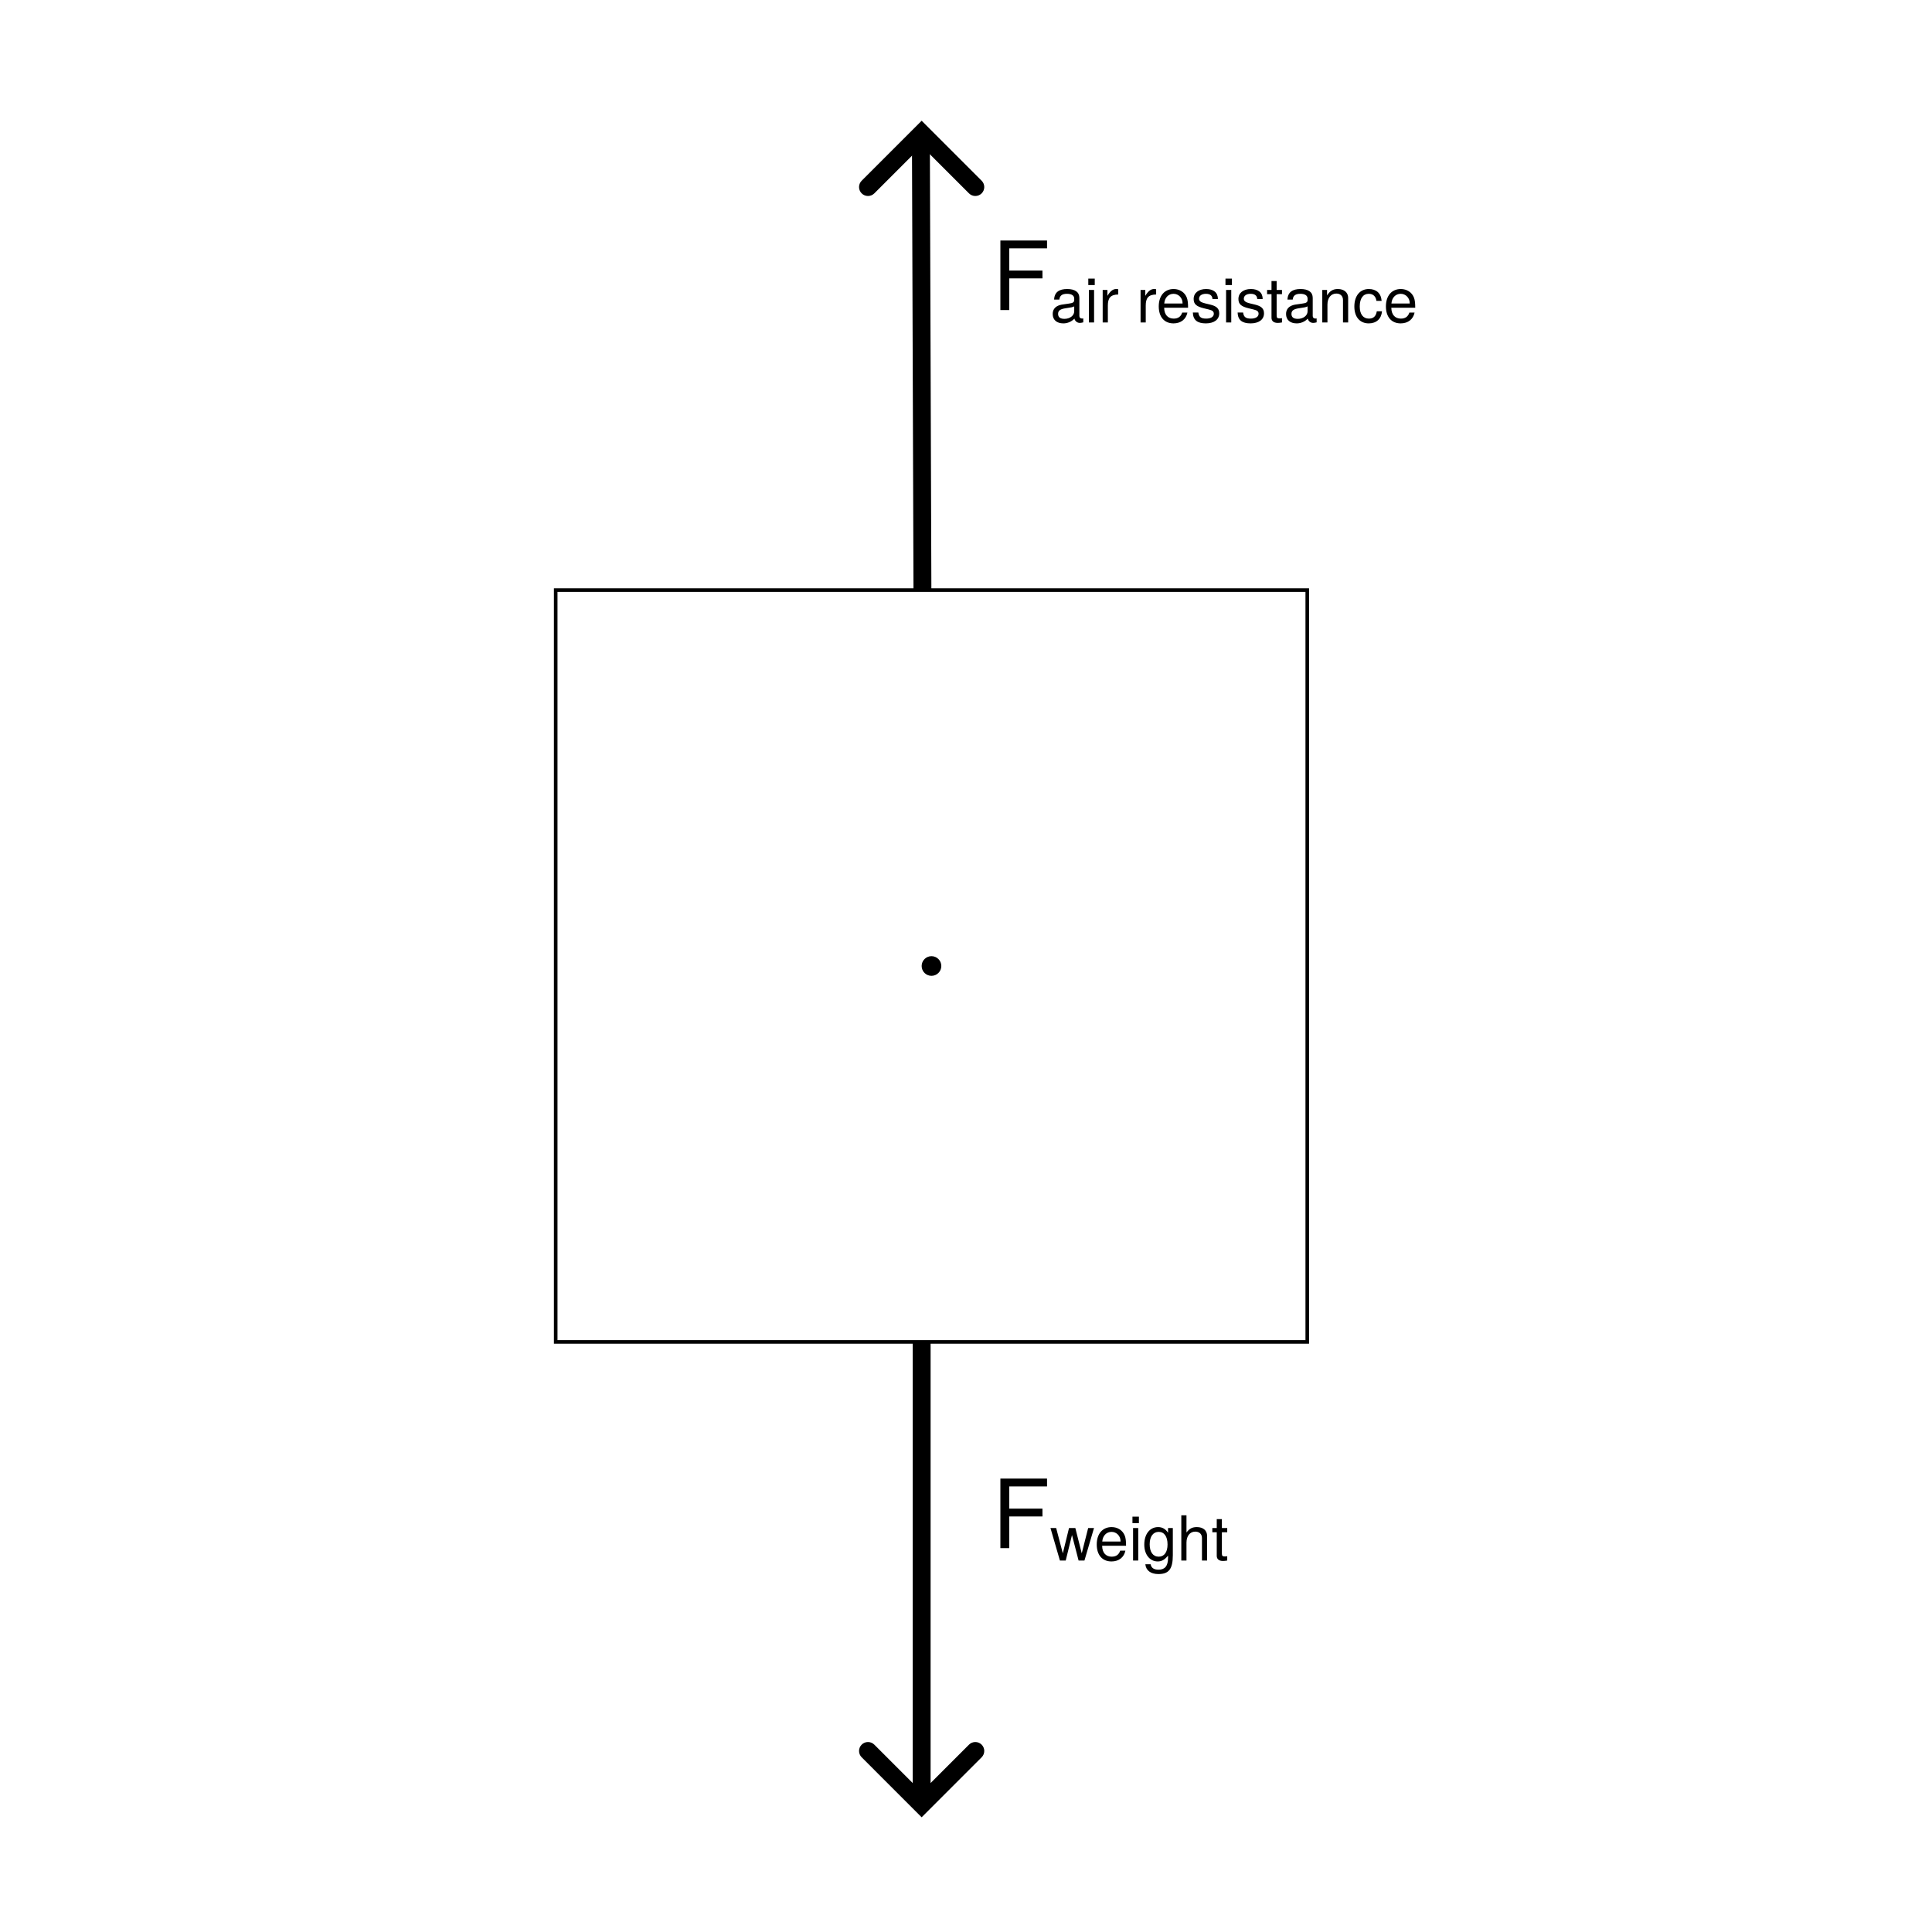
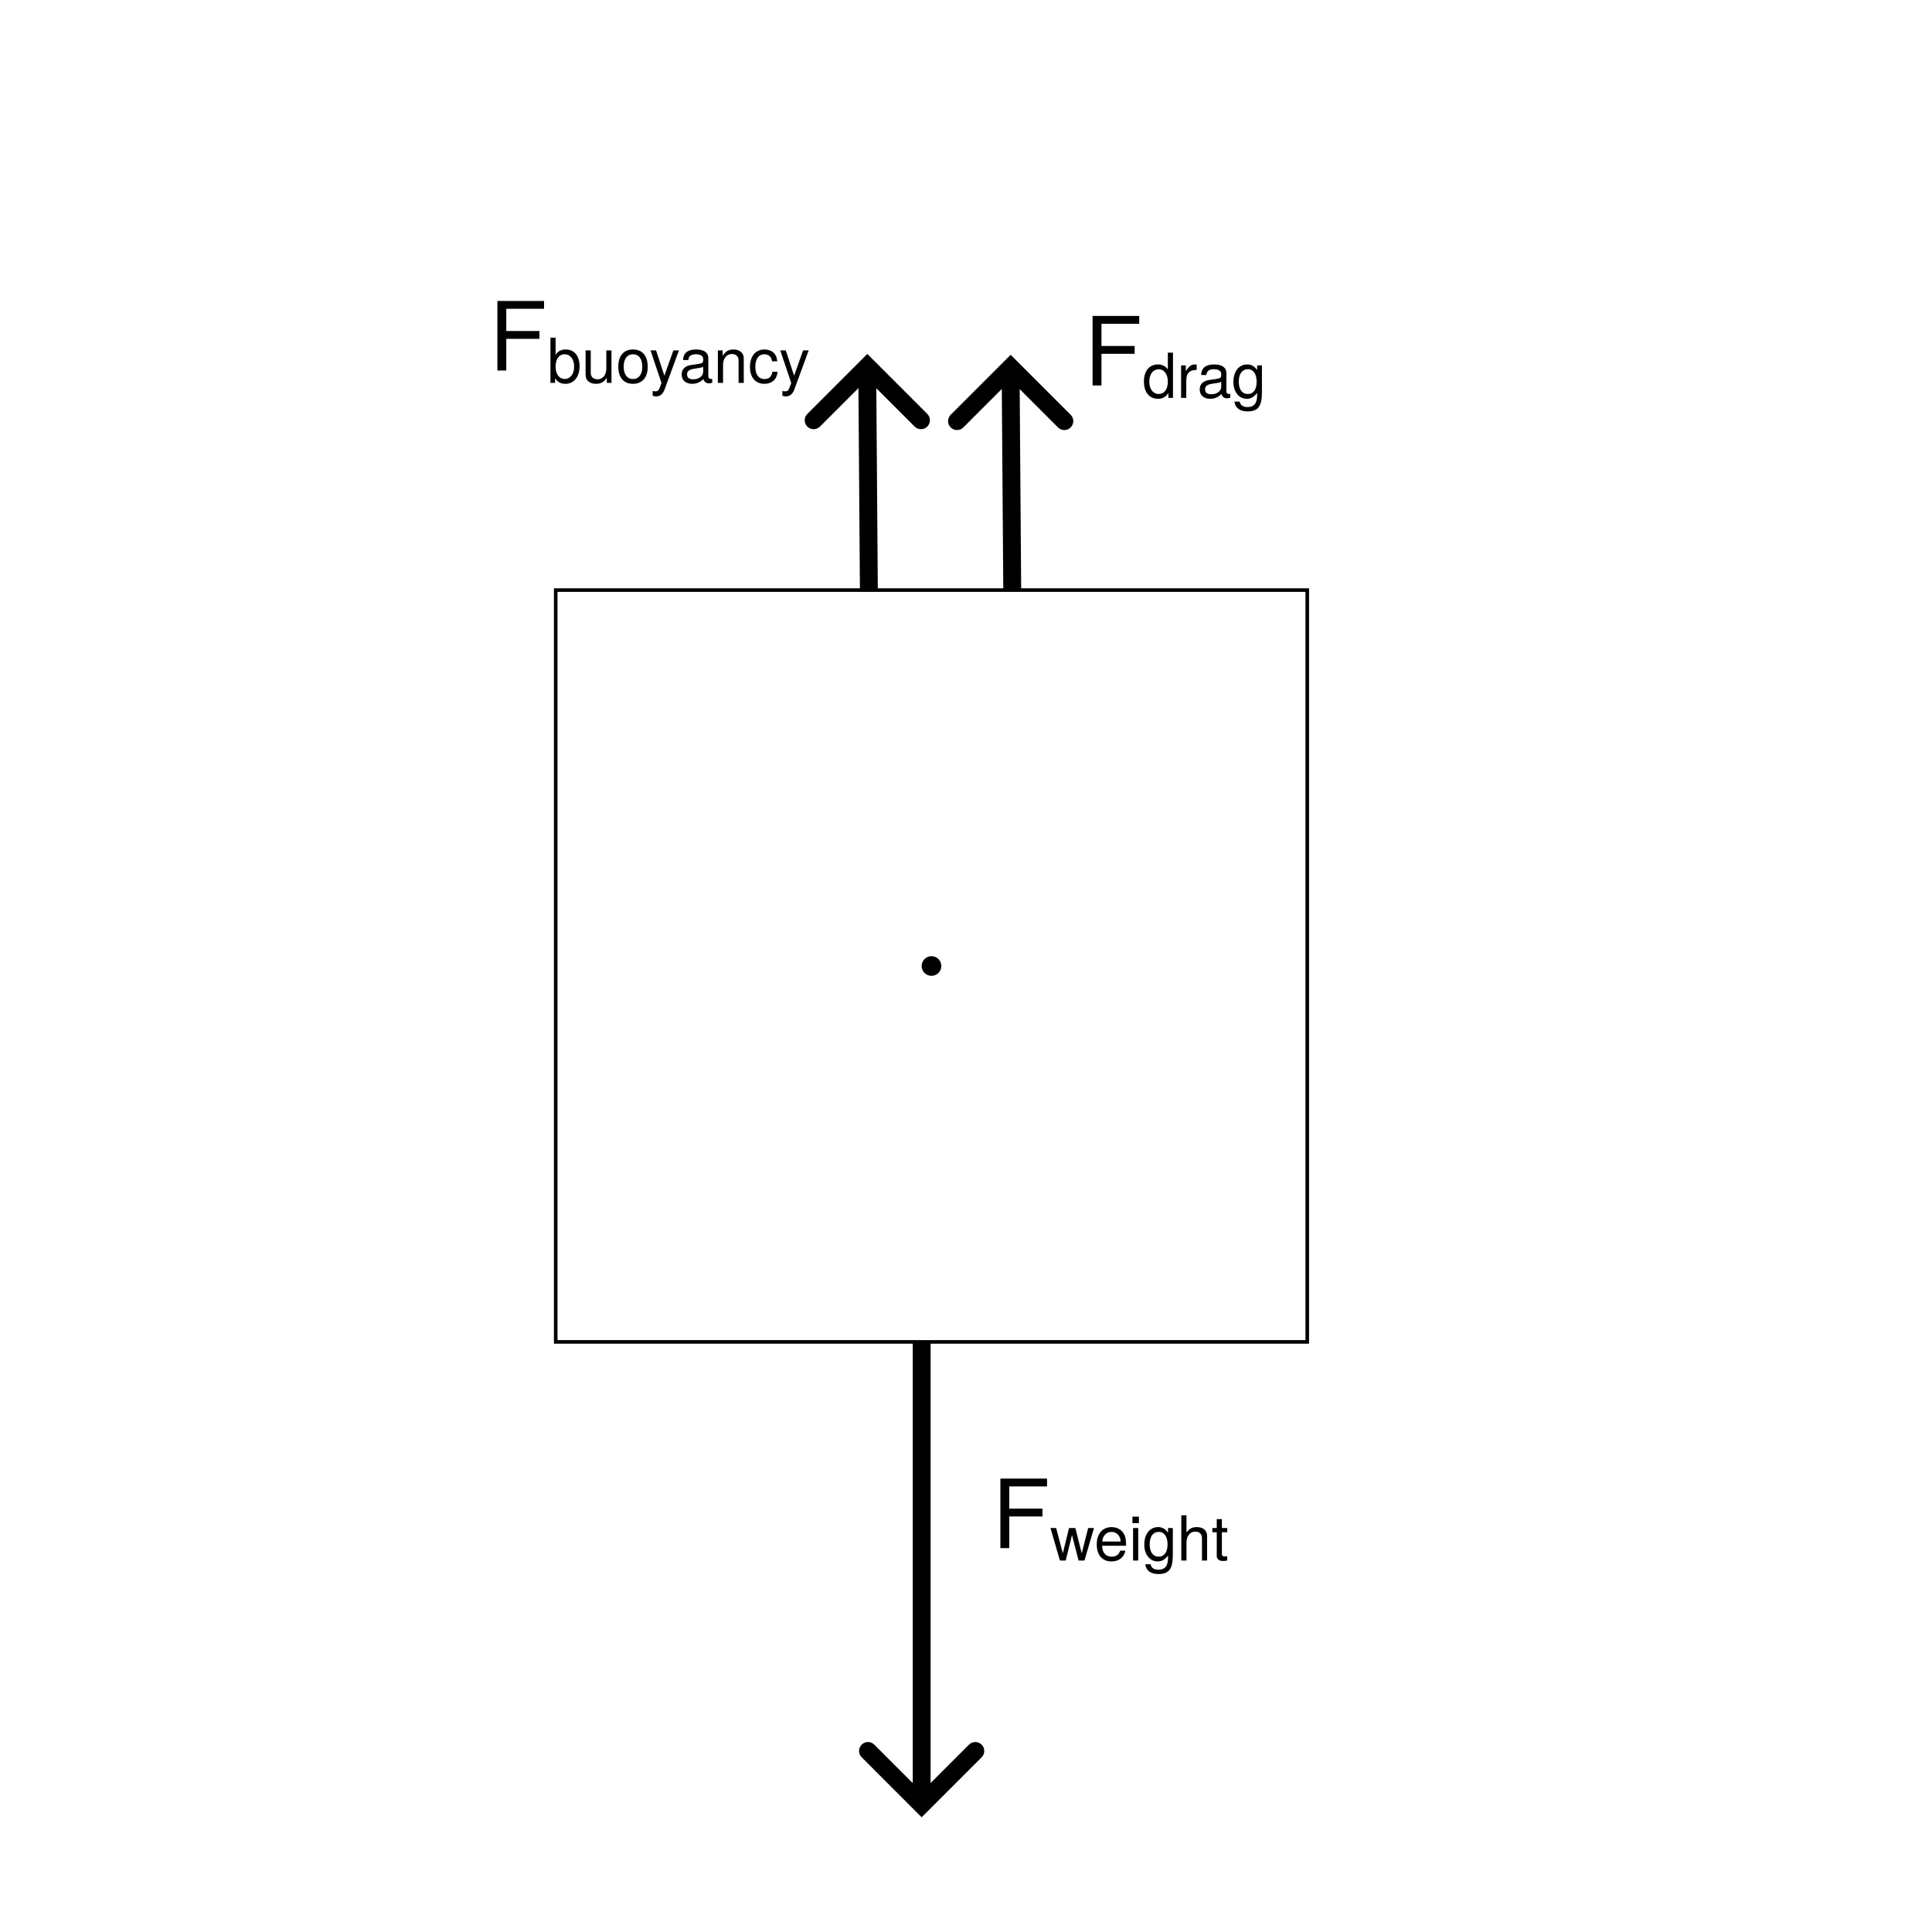
<svg xmlns="http://www.w3.org/2000/svg" width="1080" height="1080" viewBox="0 0 1080 1080" version="1.1" id="svg5">
  <defs id="defs2" />
  <g id="layer1">
-     <g id="path955-2" transform="translate(30.38138,-1.269237)">
-       <path style="color:#000000;fill:#000000;stroke-width:1.474;-inkscape-stroke:none" d="m 479.392,75.155 0.875,256.166 h 10 l -0.875,-256.166 z" id="path423-4" />
-       <g id="g415-8" transform="translate(-5e-6,-129.0912)">
+     <g id="path955">
+       <path style="color:#000000;fill:#000000;-inkscape-stroke:none" d="m 479.83,211.997 0.875,117.868 h 10 l -0.875,-117.868 z" id="path423" />
+       <g id="g415">
+         <path style="color:#000000;fill:#000000;stroke-linecap:round;-inkscape-stroke:none" d="m 484.83,197.854 -33.535,33.535 a 5,5 0 0 0 0,7.072 5,5 0 0 0 7.07,0 l 26.465,-26.465 26.465,26.465 a 5,5 0 0 0 7.07,0 5,5 0 0 0 0,-7.072 z" id="path417" />
+       </g>
+     </g>
+     <g id="path955-2" transform="translate(80.1445,0.481367)">
+       <path style="color:#000000;fill:#000000;-inkscape-stroke:none" d="m 479.83,211.997 0.875,117.868 h 10 l -0.875,-117.868 z" id="path423-4" />
+       <g id="g415-8">
        <path style="color:#000000;fill:#000000;stroke-linecap:round;-inkscape-stroke:none" d="m 484.83,197.854 -33.535,33.535 a 5,5 0 0 0 0,7.072 5,5 0 0 0 7.07,0 l 26.465,-26.465 26.465,26.465 a 5,5 0 0 0 7.07,0 5,5 0 0 0 0,-7.072 z" id="path417-3" />
      </g>
    </g>
    <g id="path955-7" transform="translate(-5.493919,9.57227)">
      <path style="color:#000000;fill:#000000;-inkscape-stroke:none" d="m 515.705,740.562 v 256.166 h 10 V 740.562 Z" id="path1349" />
      <g id="g1341">
        <path style="color:#000000;fill:#000000;stroke-linecap:round;-inkscape-stroke:none" d="m 490.705,964.229 a 5,5 0 0 0 -3.535,1.465 5,5 0 0 0 0,7.07 l 33.535,33.537 33.535,-33.537 a 5,5 0 0 0 0,-7.07 5,5 0 0 0 -7.07,0 l -26.465,26.465 -26.465,-26.465 a 5,5 0 0 0 -3.535,-1.465 z" id="path1343" />
      </g>
    </g>
    <rect style="fill:none;stroke:#000000;stroke-width:2;stroke-dasharray:none;stroke-opacity:1" id="rect1524" width="420.121" height="420.269" x="310.644" y="329.866" />
    <text xml:space="preserve" style="font-size:53.333px;baseline-shift:baseline;fill:none;stroke:#000000;stroke-width:0;stroke-dasharray:none;stroke-opacity:1" x="554.424" y="865.413" id="text1662">
      <tspan id="tspan1660" x="554.424" y="865.413" style="font-style:normal;font-variant:normal;font-weight:normal;font-stretch:normal;font-size:53.333px;font-family:'Helvetica Neue';-inkscape-font-specification:'Helvetica Neue';fill:#000000;fill-opacity:1;stroke-width:0;stroke-dasharray:none">F<tspan style="font-size:34.667px;baseline-shift:sub;stroke-width:0" id="tspan3274">weight</tspan>
      </tspan>
    </text>
-     <text xml:space="preserve" style="font-size:53.333px;baseline-shift:baseline;fill:none;stroke:#000000;stroke-width:0;stroke-dasharray:none;stroke-opacity:1" x="554.424" y="173.324" id="text1662-5">
-       <tspan id="tspan1660-9" x="554.424" y="173.324" style="font-style:normal;font-variant:normal;font-weight:normal;font-stretch:normal;font-size:53.333px;font-family:'Helvetica Neue';-inkscape-font-specification:'Helvetica Neue';fill:#000000;fill-opacity:1;stroke-width:0;stroke-dasharray:none">F<tspan style="font-size:34.667px;baseline-shift:sub;stroke-width:0" id="tspan3272">air resistance</tspan>
+     <text xml:space="preserve" style="font-size:53.333px;baseline-shift:baseline;fill:none;stroke:#000000;stroke-width:0;stroke-dasharray:none;stroke-opacity:1" x="273.246" y="207.116" id="text1662-58">
+       <tspan id="tspan1660-3" x="273.246" y="207.116" style="font-style:normal;font-variant:normal;font-weight:normal;font-stretch:normal;font-size:53.333px;font-family:'Helvetica Neue';-inkscape-font-specification:'Helvetica Neue';fill:#000000;fill-opacity:1;stroke-width:0;stroke-dasharray:none">F<tspan style="font-size:34.667px;baseline-shift:sub;stroke-width:0" id="tspan3308">buoyancy</tspan>
+       </tspan>
+     </text>
+     <text xml:space="preserve" style="font-size:53.333px;baseline-shift:baseline;fill:none;stroke:#000000;stroke-width:0;stroke-dasharray:none;stroke-opacity:1" x="605.959" y="215.485" id="text1662-5">
+       <tspan id="tspan1660-9" x="605.959" y="215.485" style="font-style:normal;font-variant:normal;font-weight:normal;font-stretch:normal;font-size:53.333px;font-family:'Helvetica Neue';-inkscape-font-specification:'Helvetica Neue';fill:#000000;fill-opacity:1;stroke-width:0;stroke-dasharray:none">F<tspan style="font-size:65%;baseline-shift:sub" id="tspan549">drag</tspan>
      </tspan>
    </text>
    <circle style="fill:#000000;fill-opacity:1;stroke:#000000;stroke-width:0;stroke-dasharray:none;stroke-opacity:1" id="path4167" cx="520.705" cy="540" r="5.494" />
  </g>
</svg>
